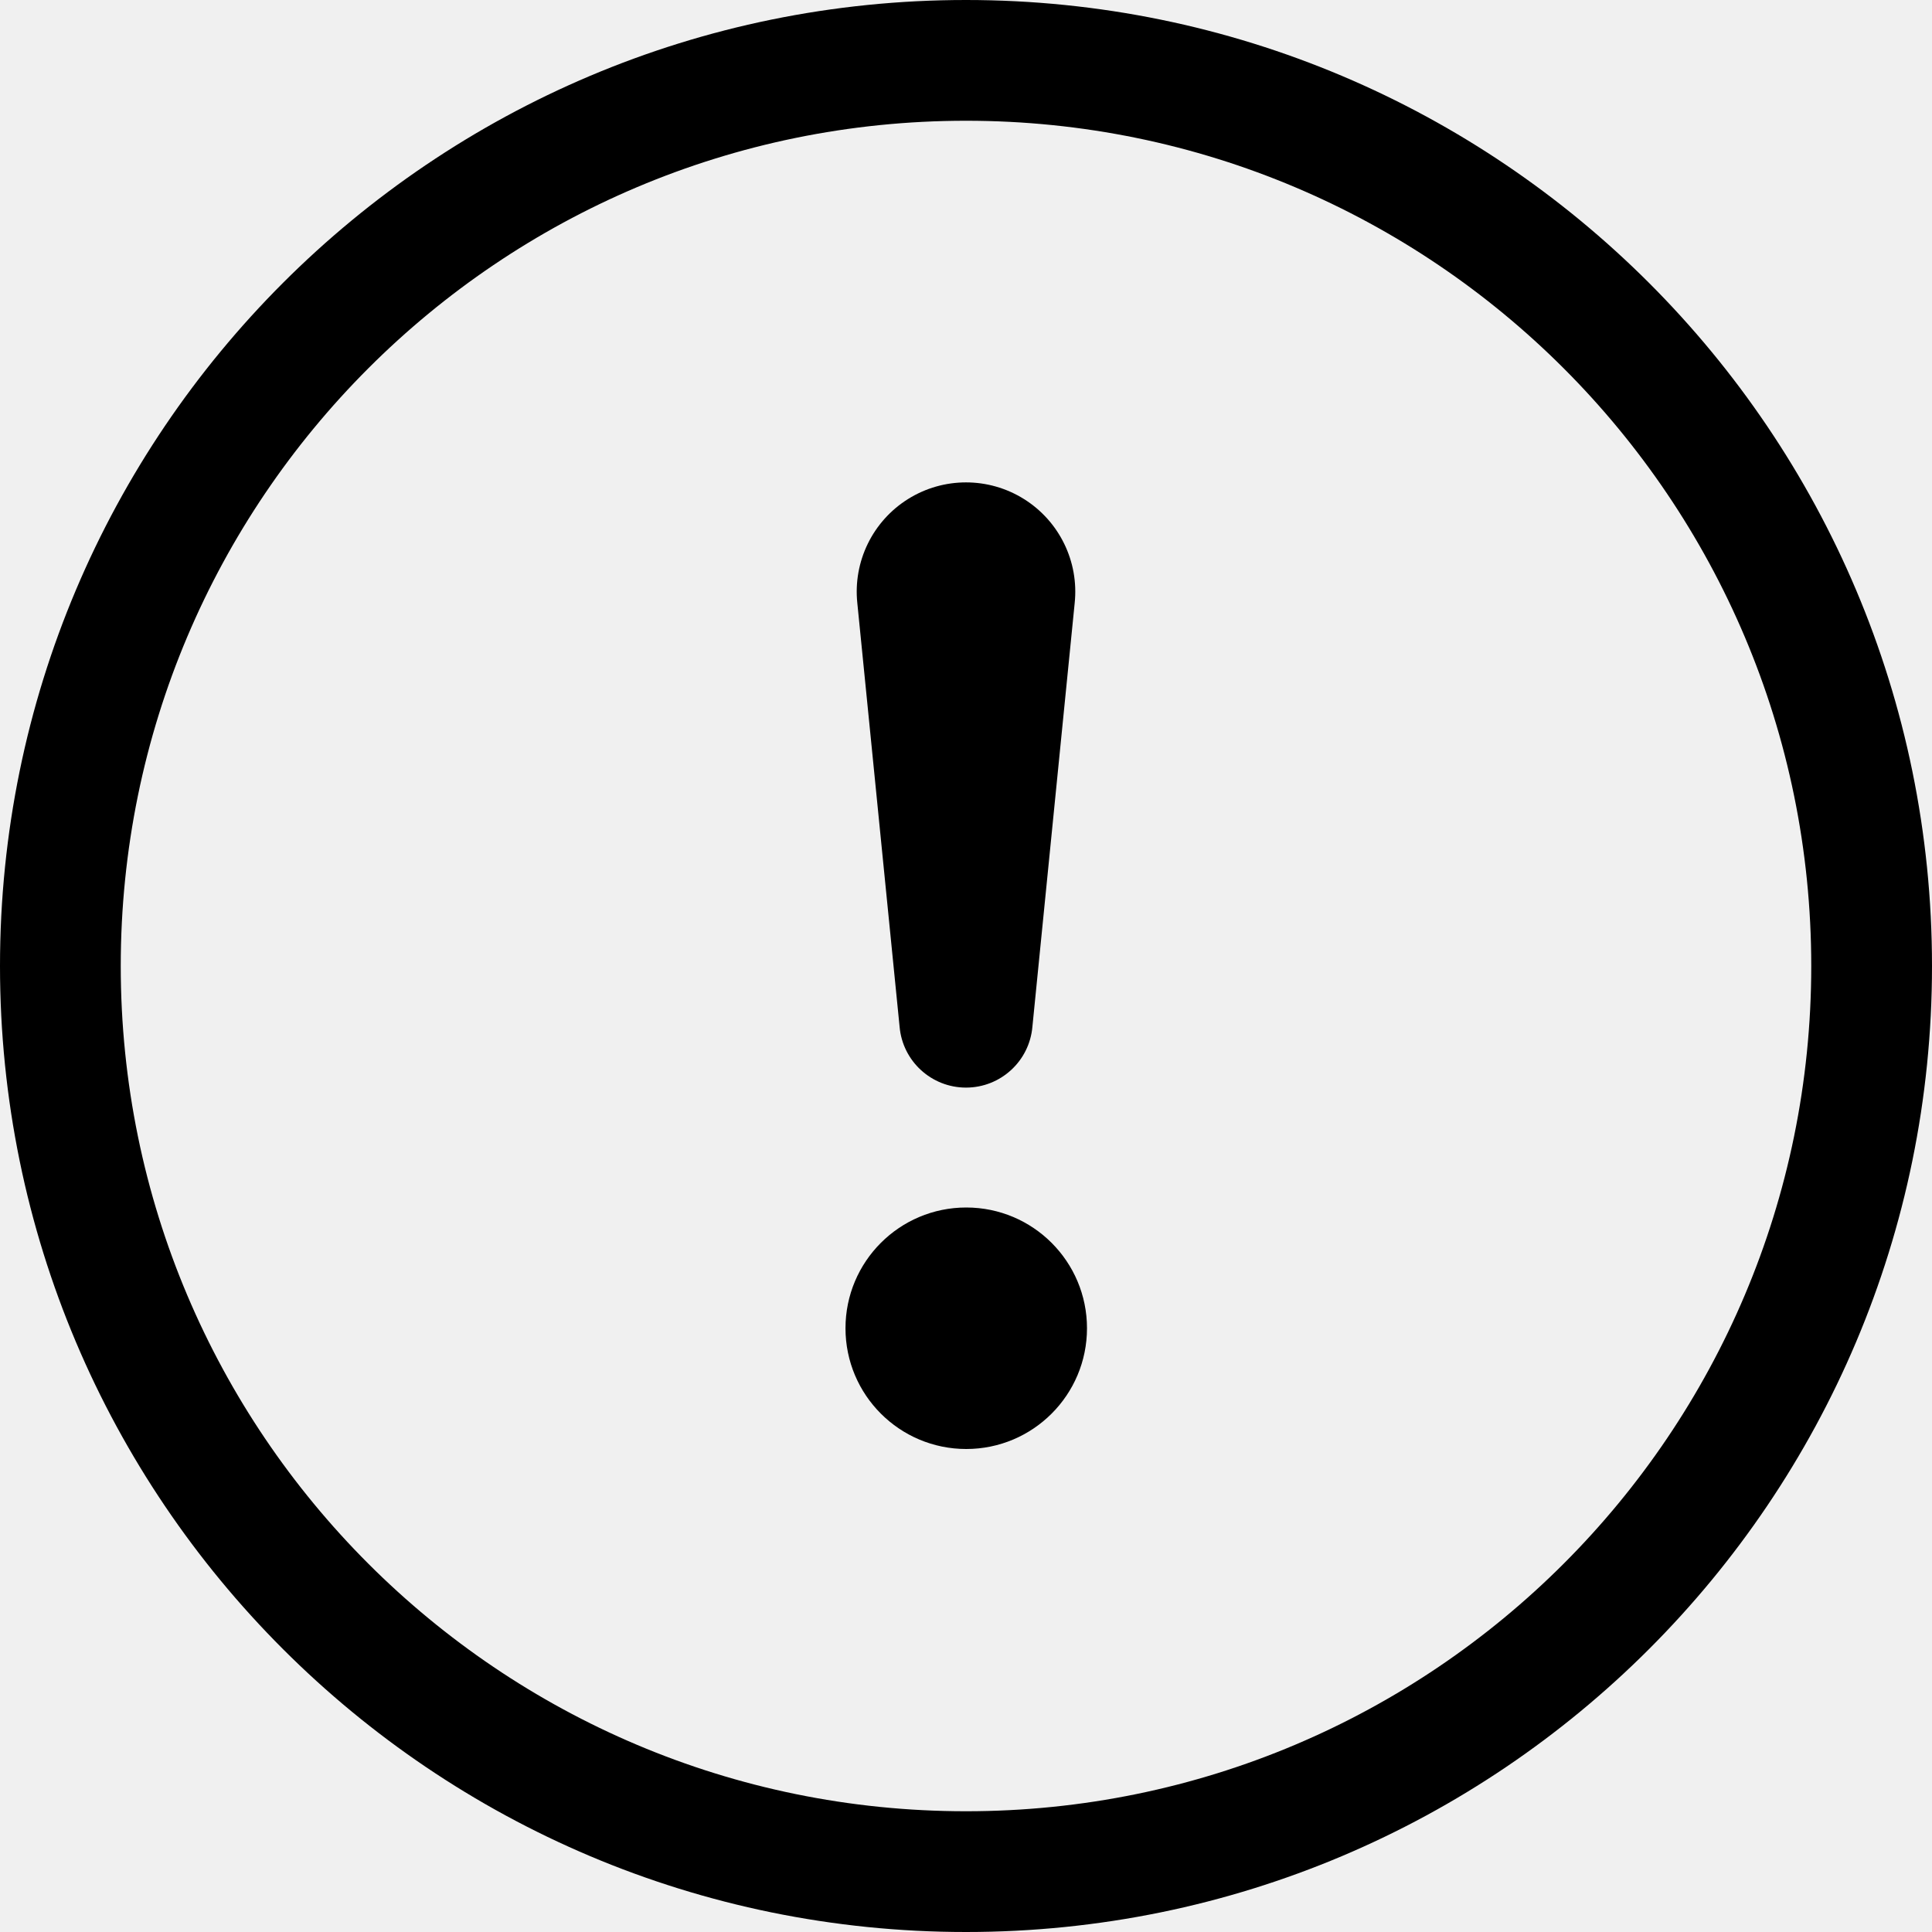
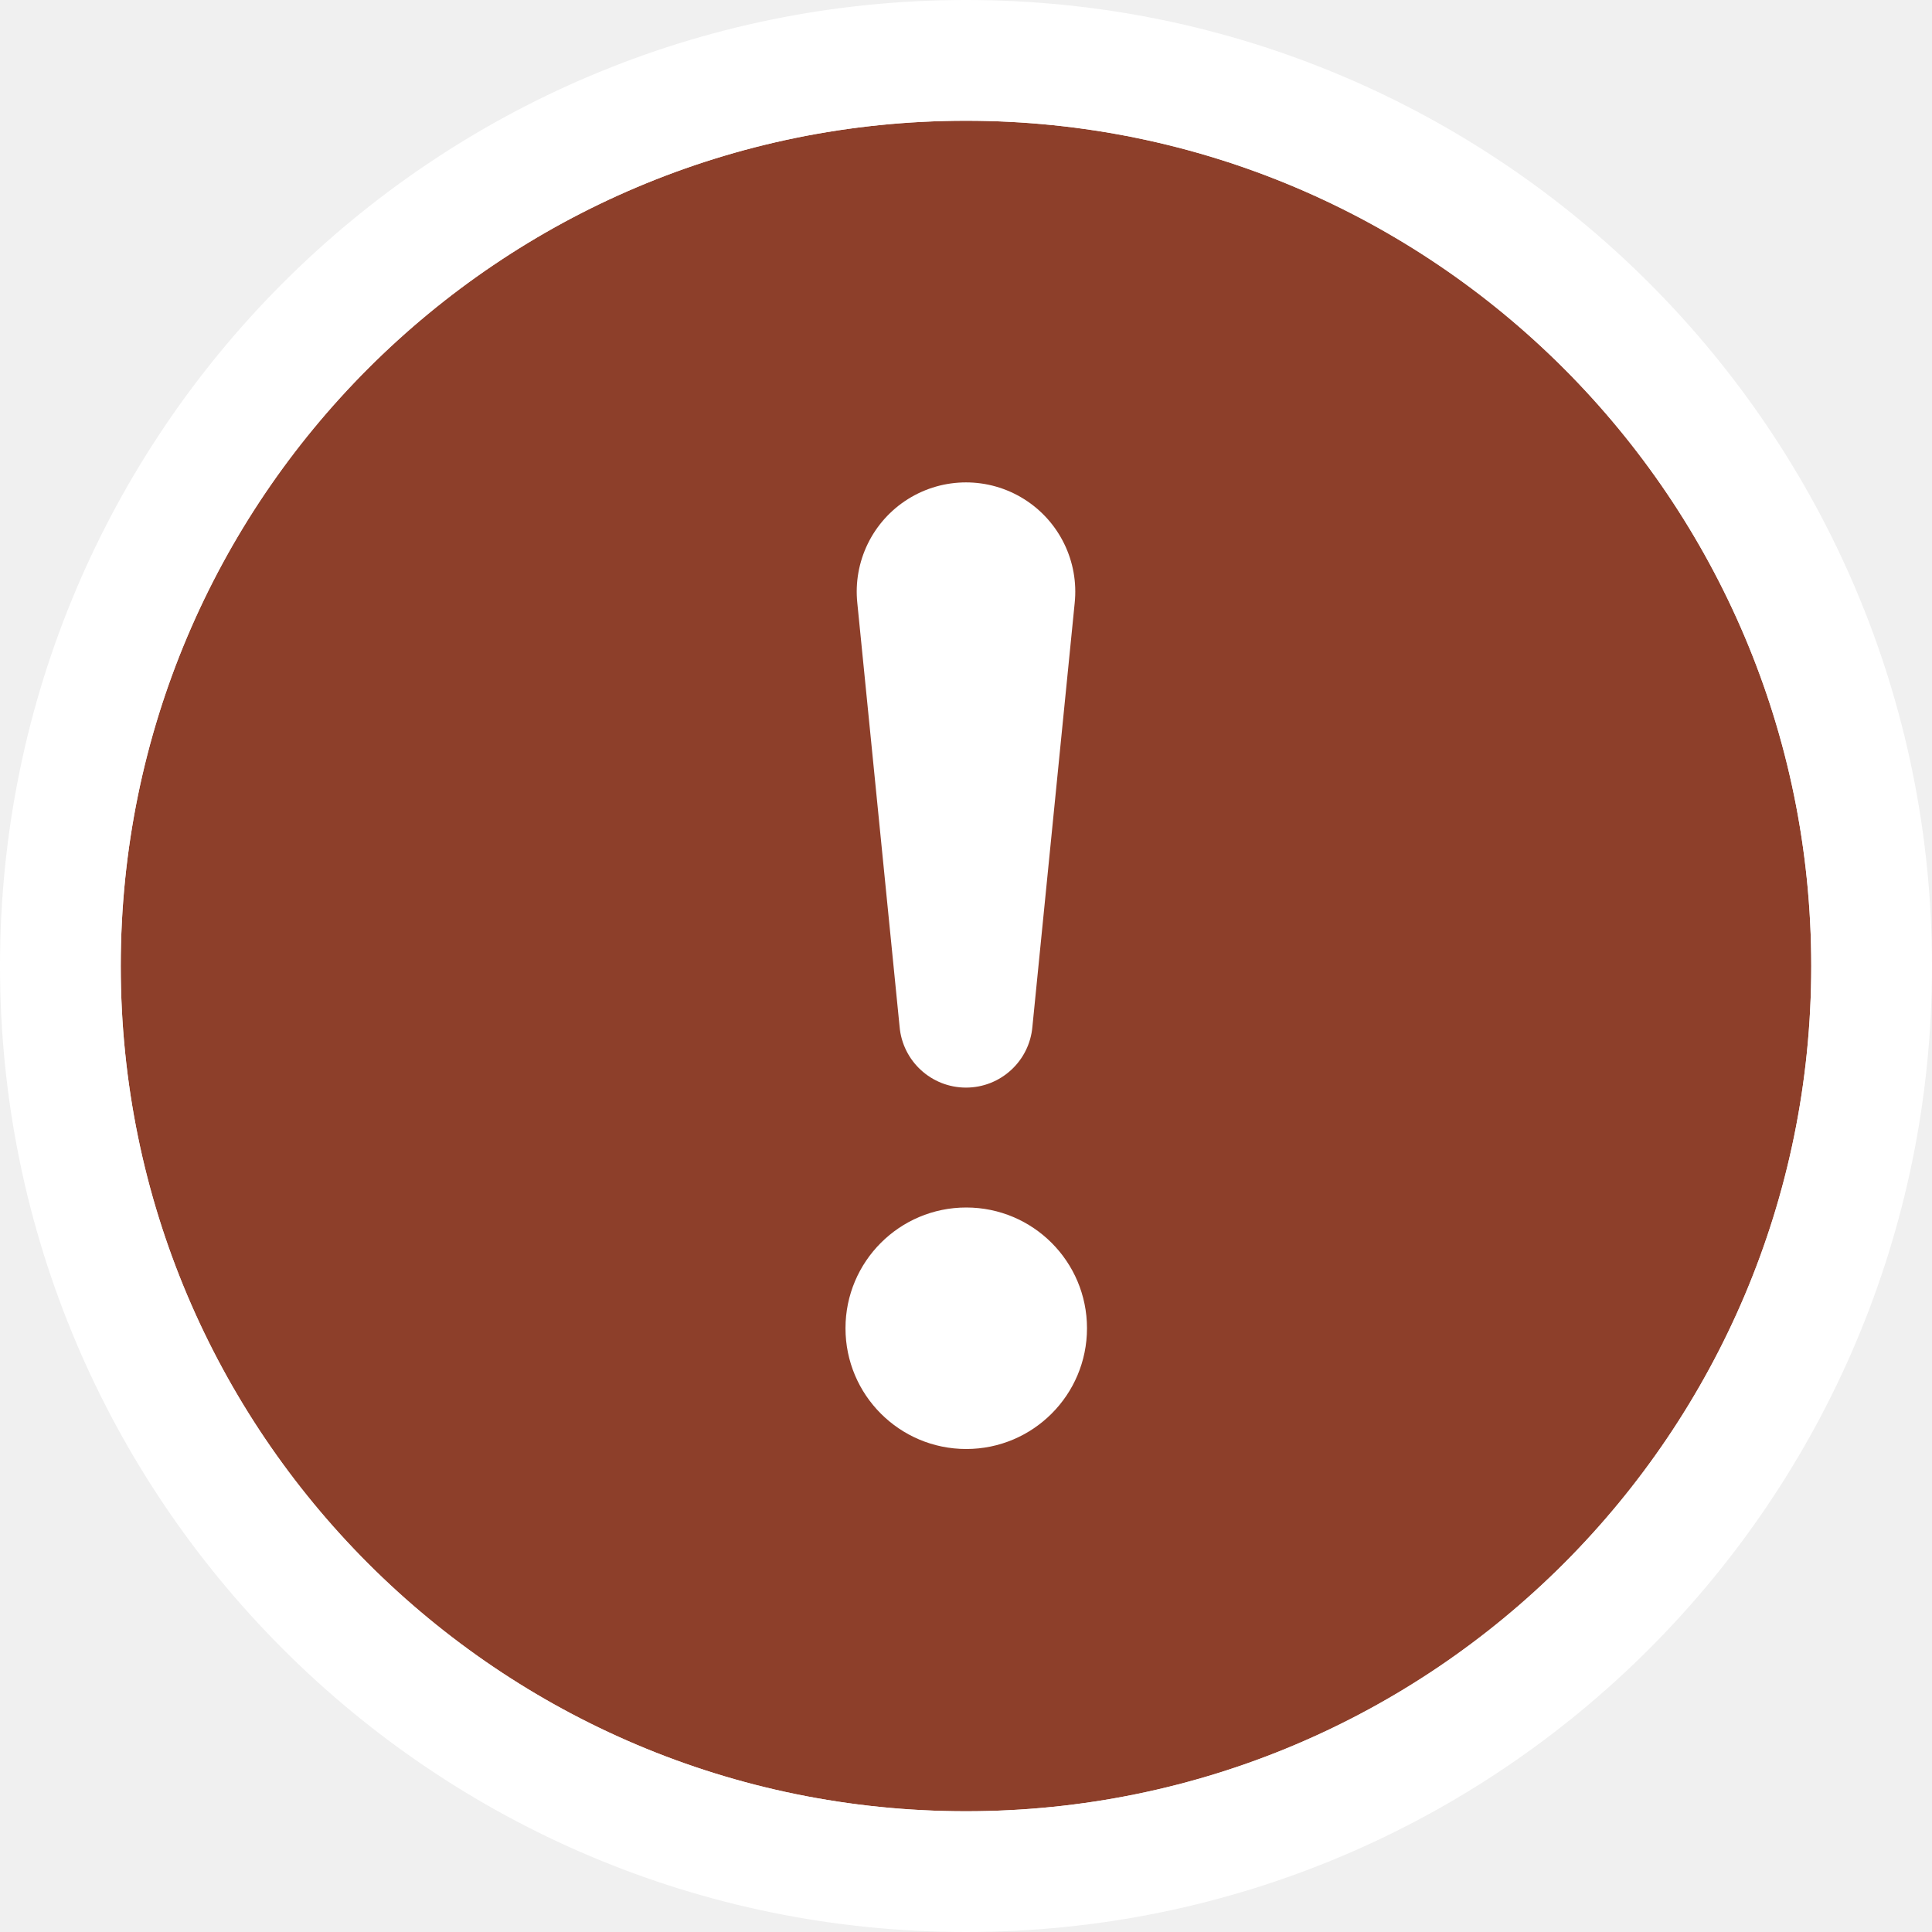
- <svg xmlns="http://www.w3.org/2000/svg" width="16" height="16" fill="currentColor" class="bi bi-exclamation-circle" viewBox="0 0 16 16">
+ <svg xmlns="http://www.w3.org/2000/svg" width="16" height="16" fill="white" class="bi bi-exclamation-circle" viewBox="0 0 16 16">
+   <circle r="7" cx="8" cy="8" fill="#8D3F2A" />
  <path d="M8 15A7 7 0 1 1 8 1a7 7 0 0 1 0 14m0 1A8 8 0 1 0 8 0a8 8 0 0 0 0 16" />
  <path d="M7.002 11a1 1 0 1 1 2 0 1 1 0 0 1-2 0M7.1 4.995a.905.905 0 1 1 1.8 0l-.35 3.507a.552.552 0 0 1-1.1 0z" />
</svg>
